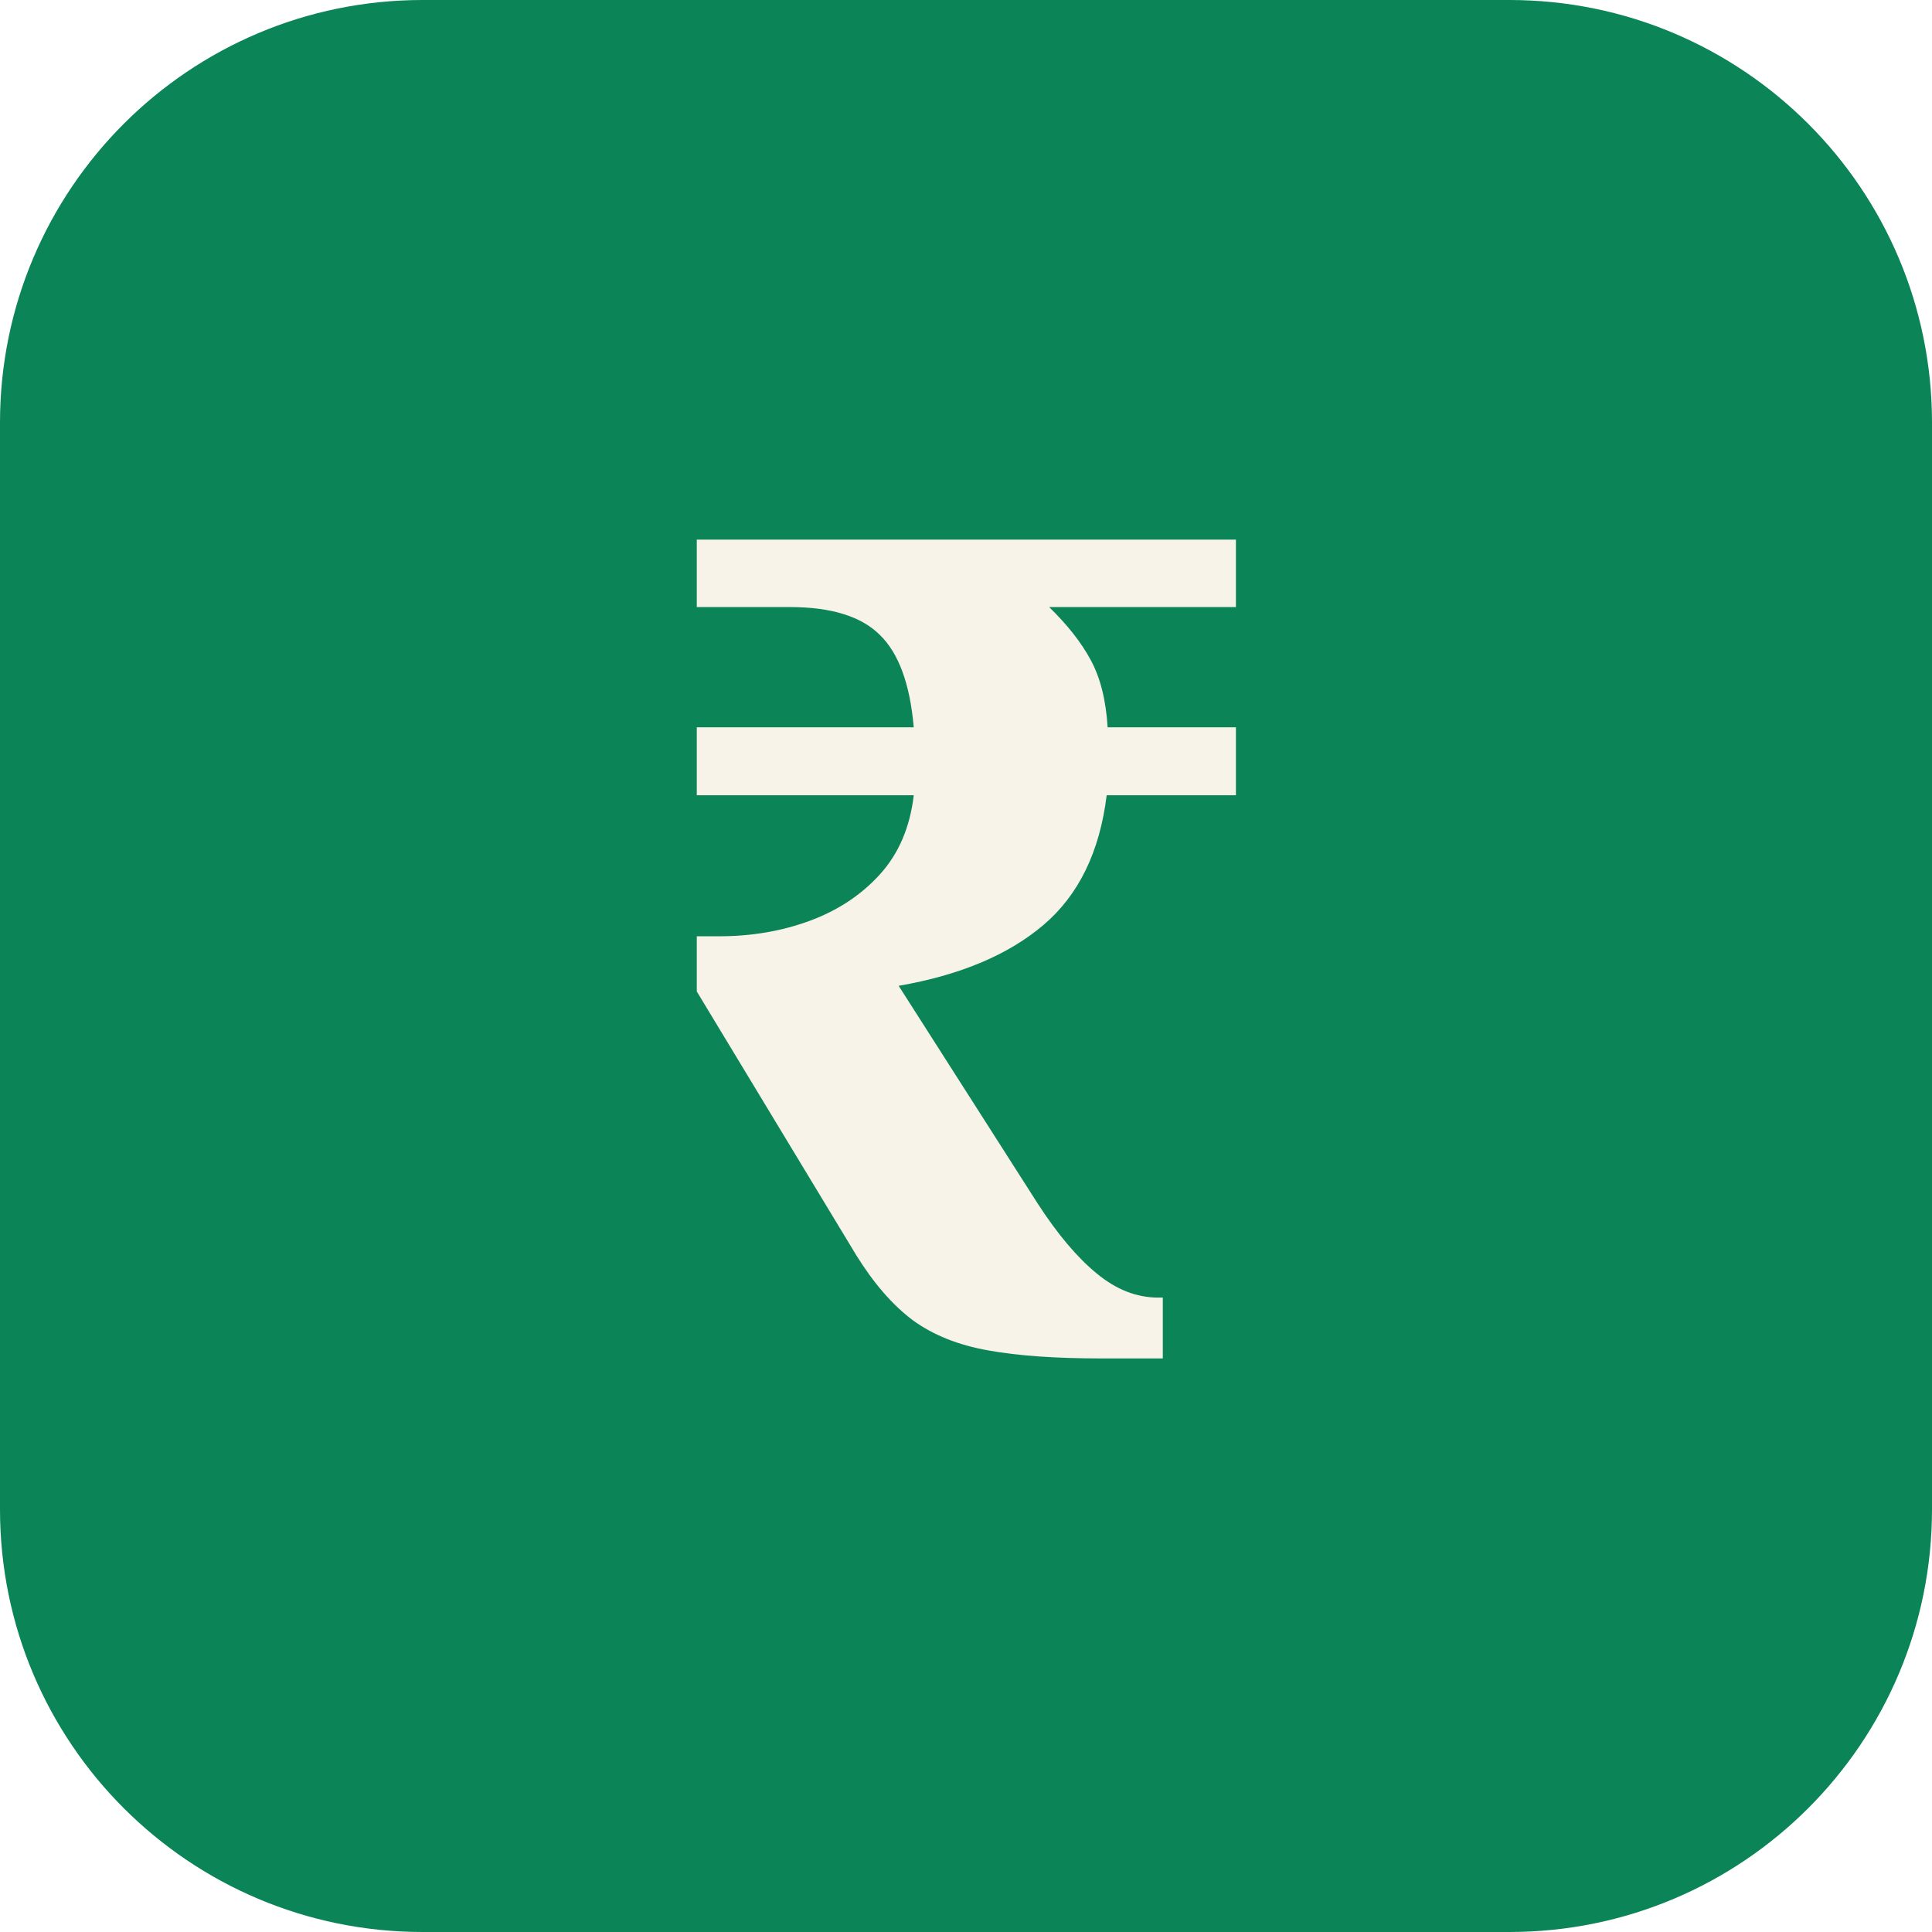
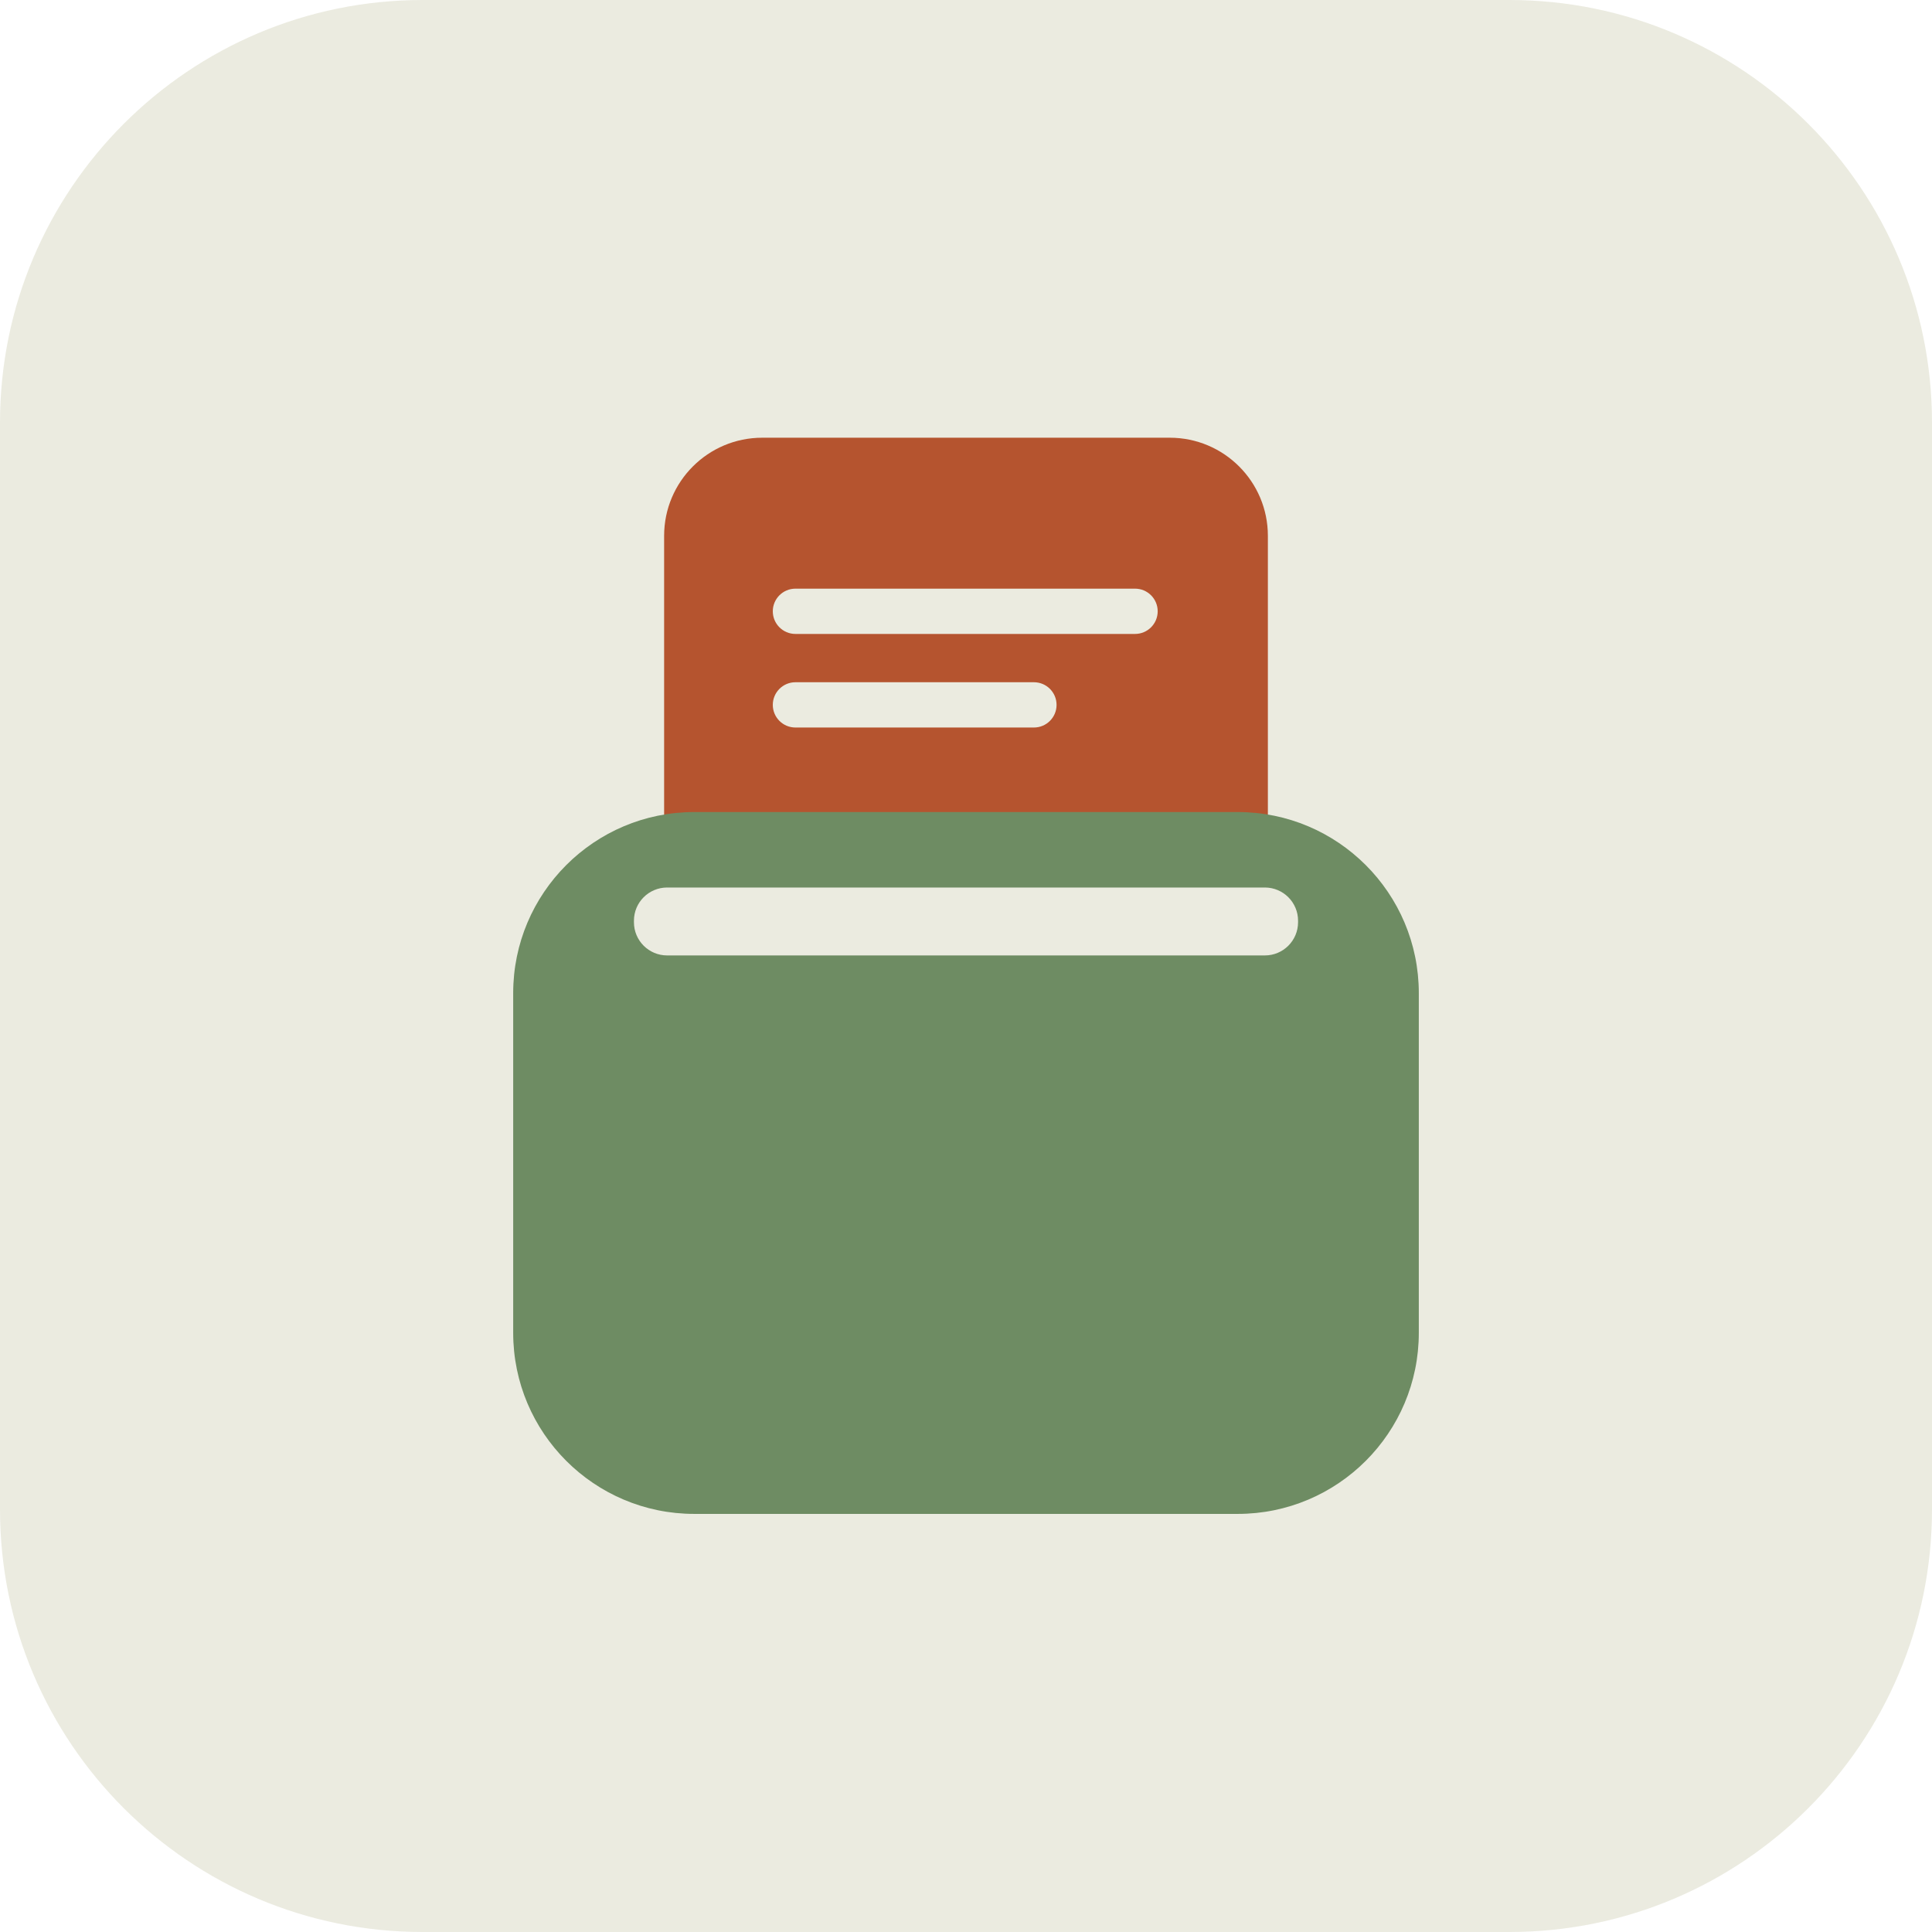
<svg xmlns="http://www.w3.org/2000/svg" viewBox="0 0 64 64">
-   <rect width="64" height="64" rx="14" fill="#0B8457" />
-   <text x="32" y="45" font-family="Georgia, 'Times New Roman', serif" font-size="38" font-weight="600" fill="#F7F3E9" text-anchor="middle">₹</text>
+   <rect width="64" height="64" rx="14" fill="#EBEBE0" />
+   <rect x="22" y="14.5" width="20" height="21.25" rx="3.25" fill="#B5542F" />
+   <rect x="25.6" y="19.5" width="12.75" height="1.5" rx="0.75" fill="#EBEBE0" />
+   <rect x="25.6" y="22.6" width="9.4" height="1.5" rx="0.75" fill="#EBEBE0" />
+   <rect x="17" y="26.9" width="30" height="23.25" rx="6" fill="#6E8C63" />
+   <rect x="21" y="29.4" width="22" height="2.25" rx="1.1" fill="#EBEBE0" />
</svg>
